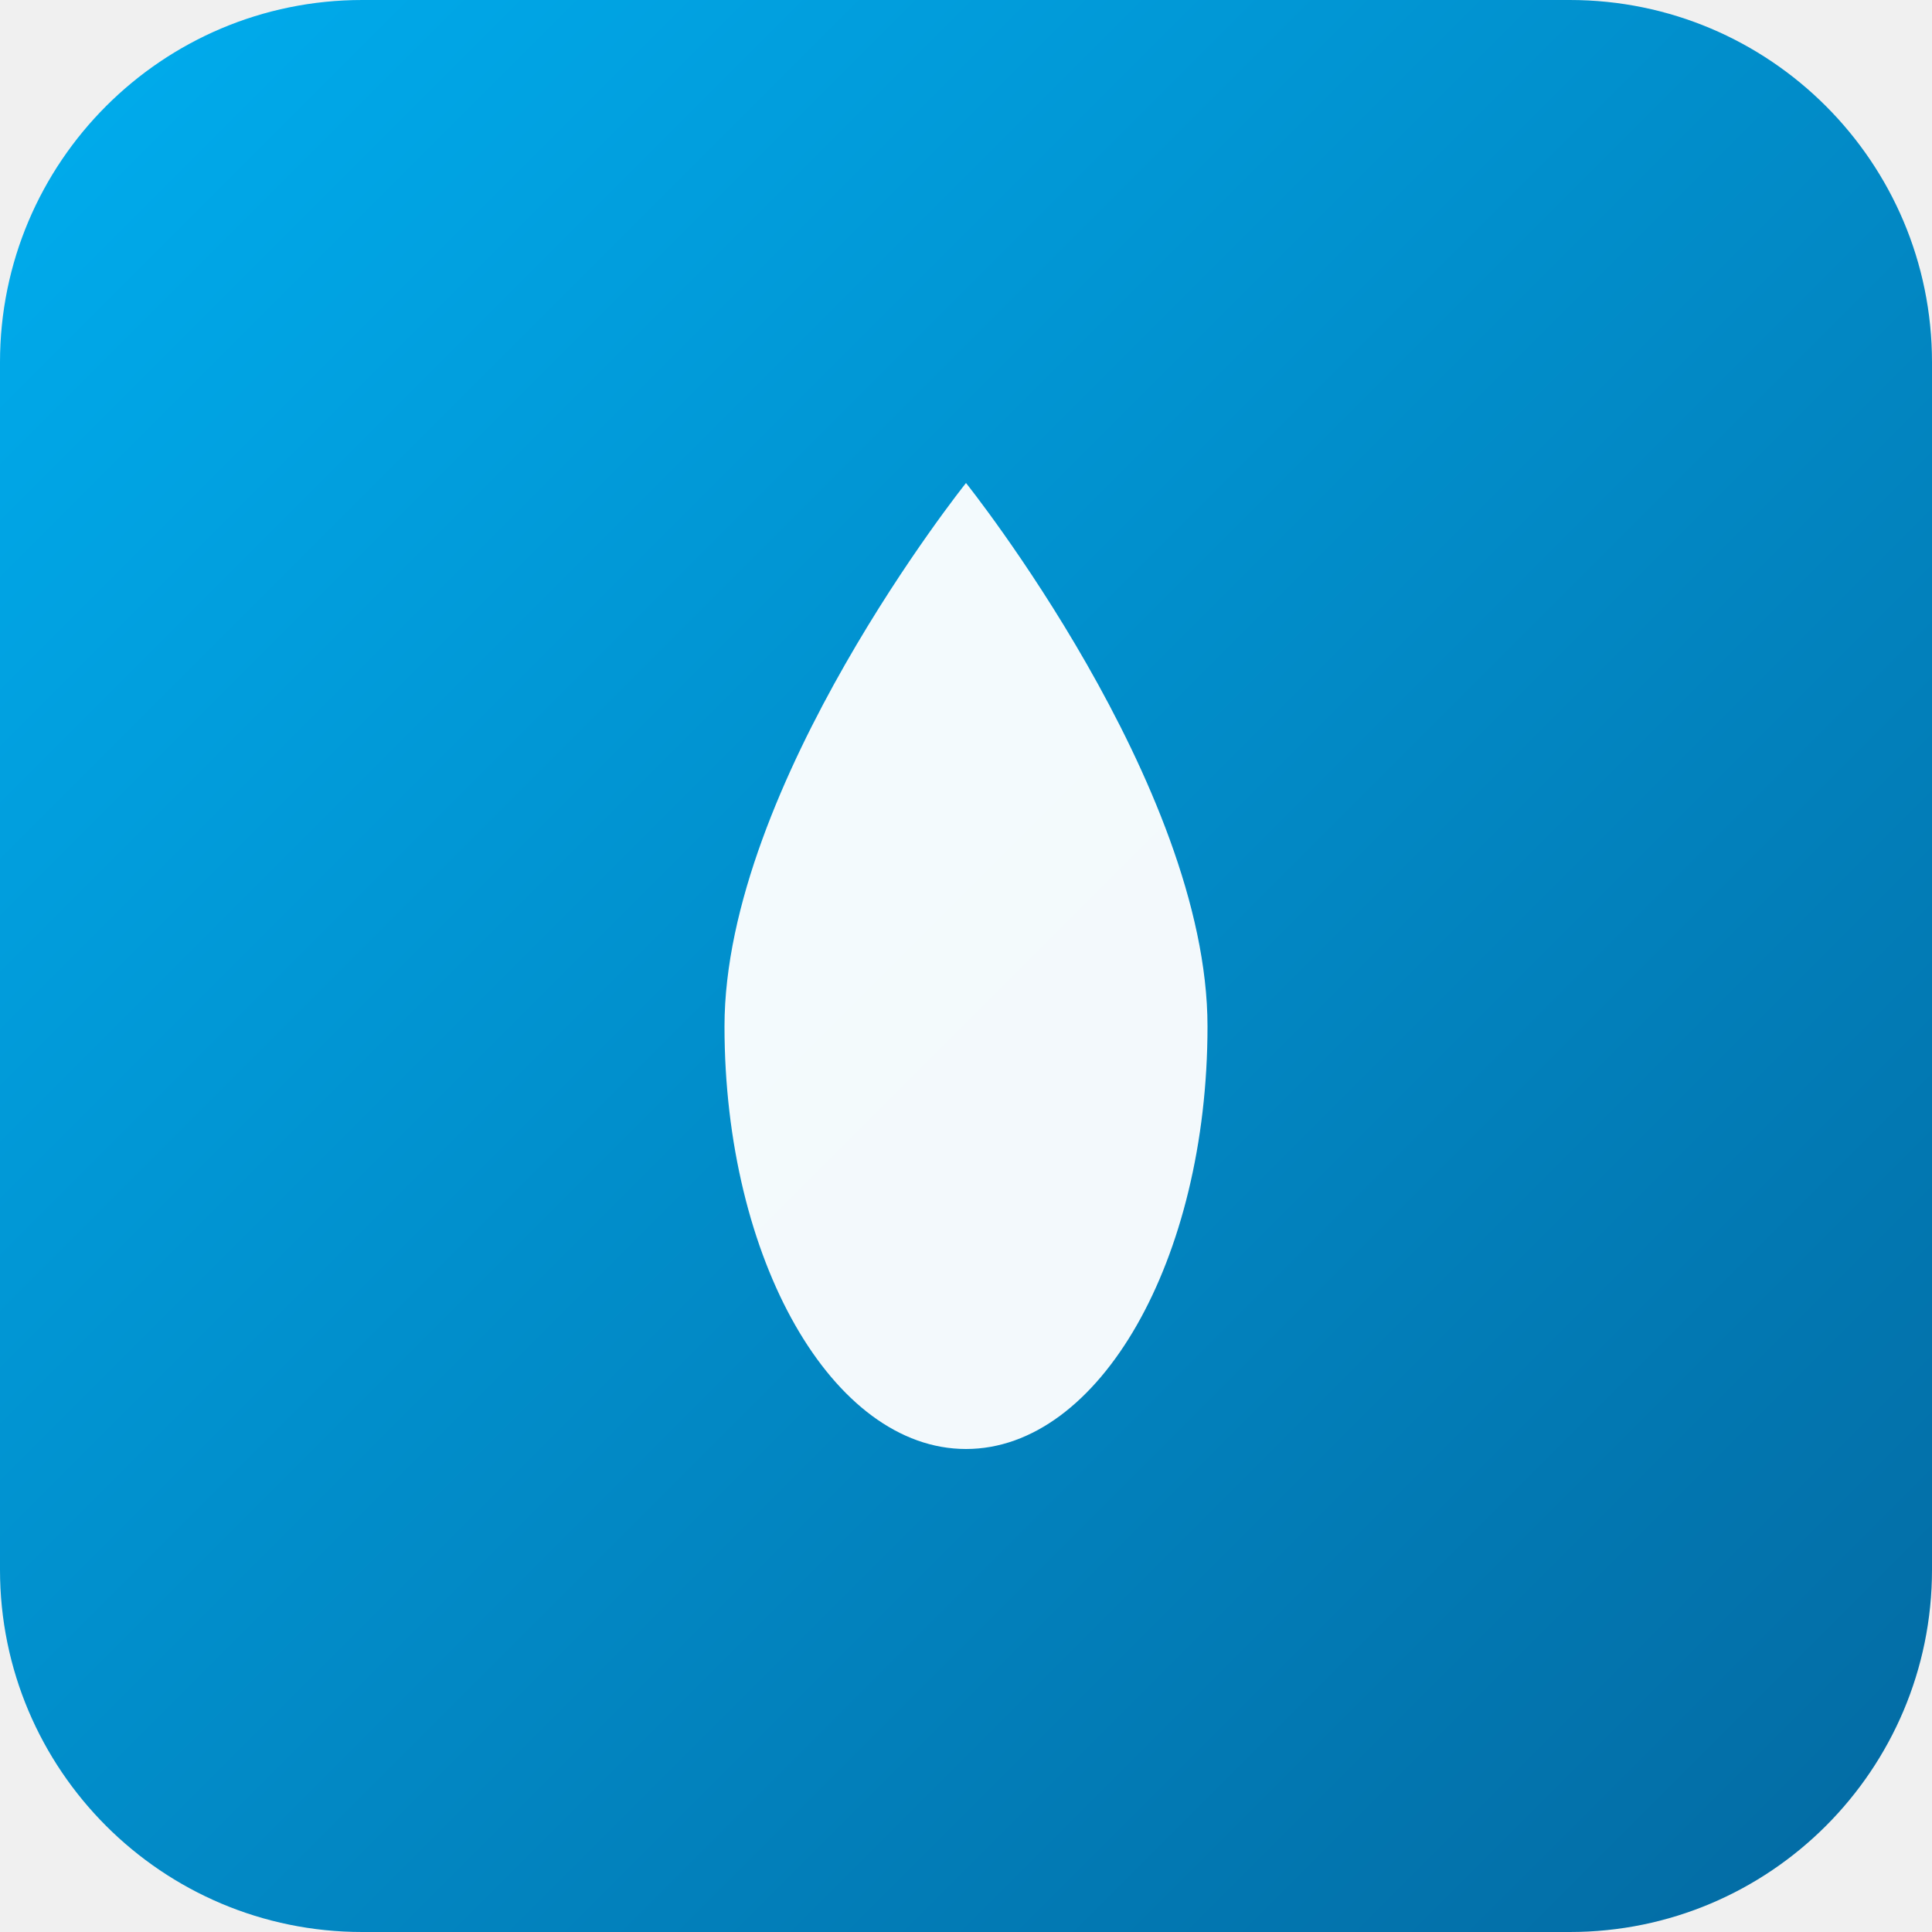
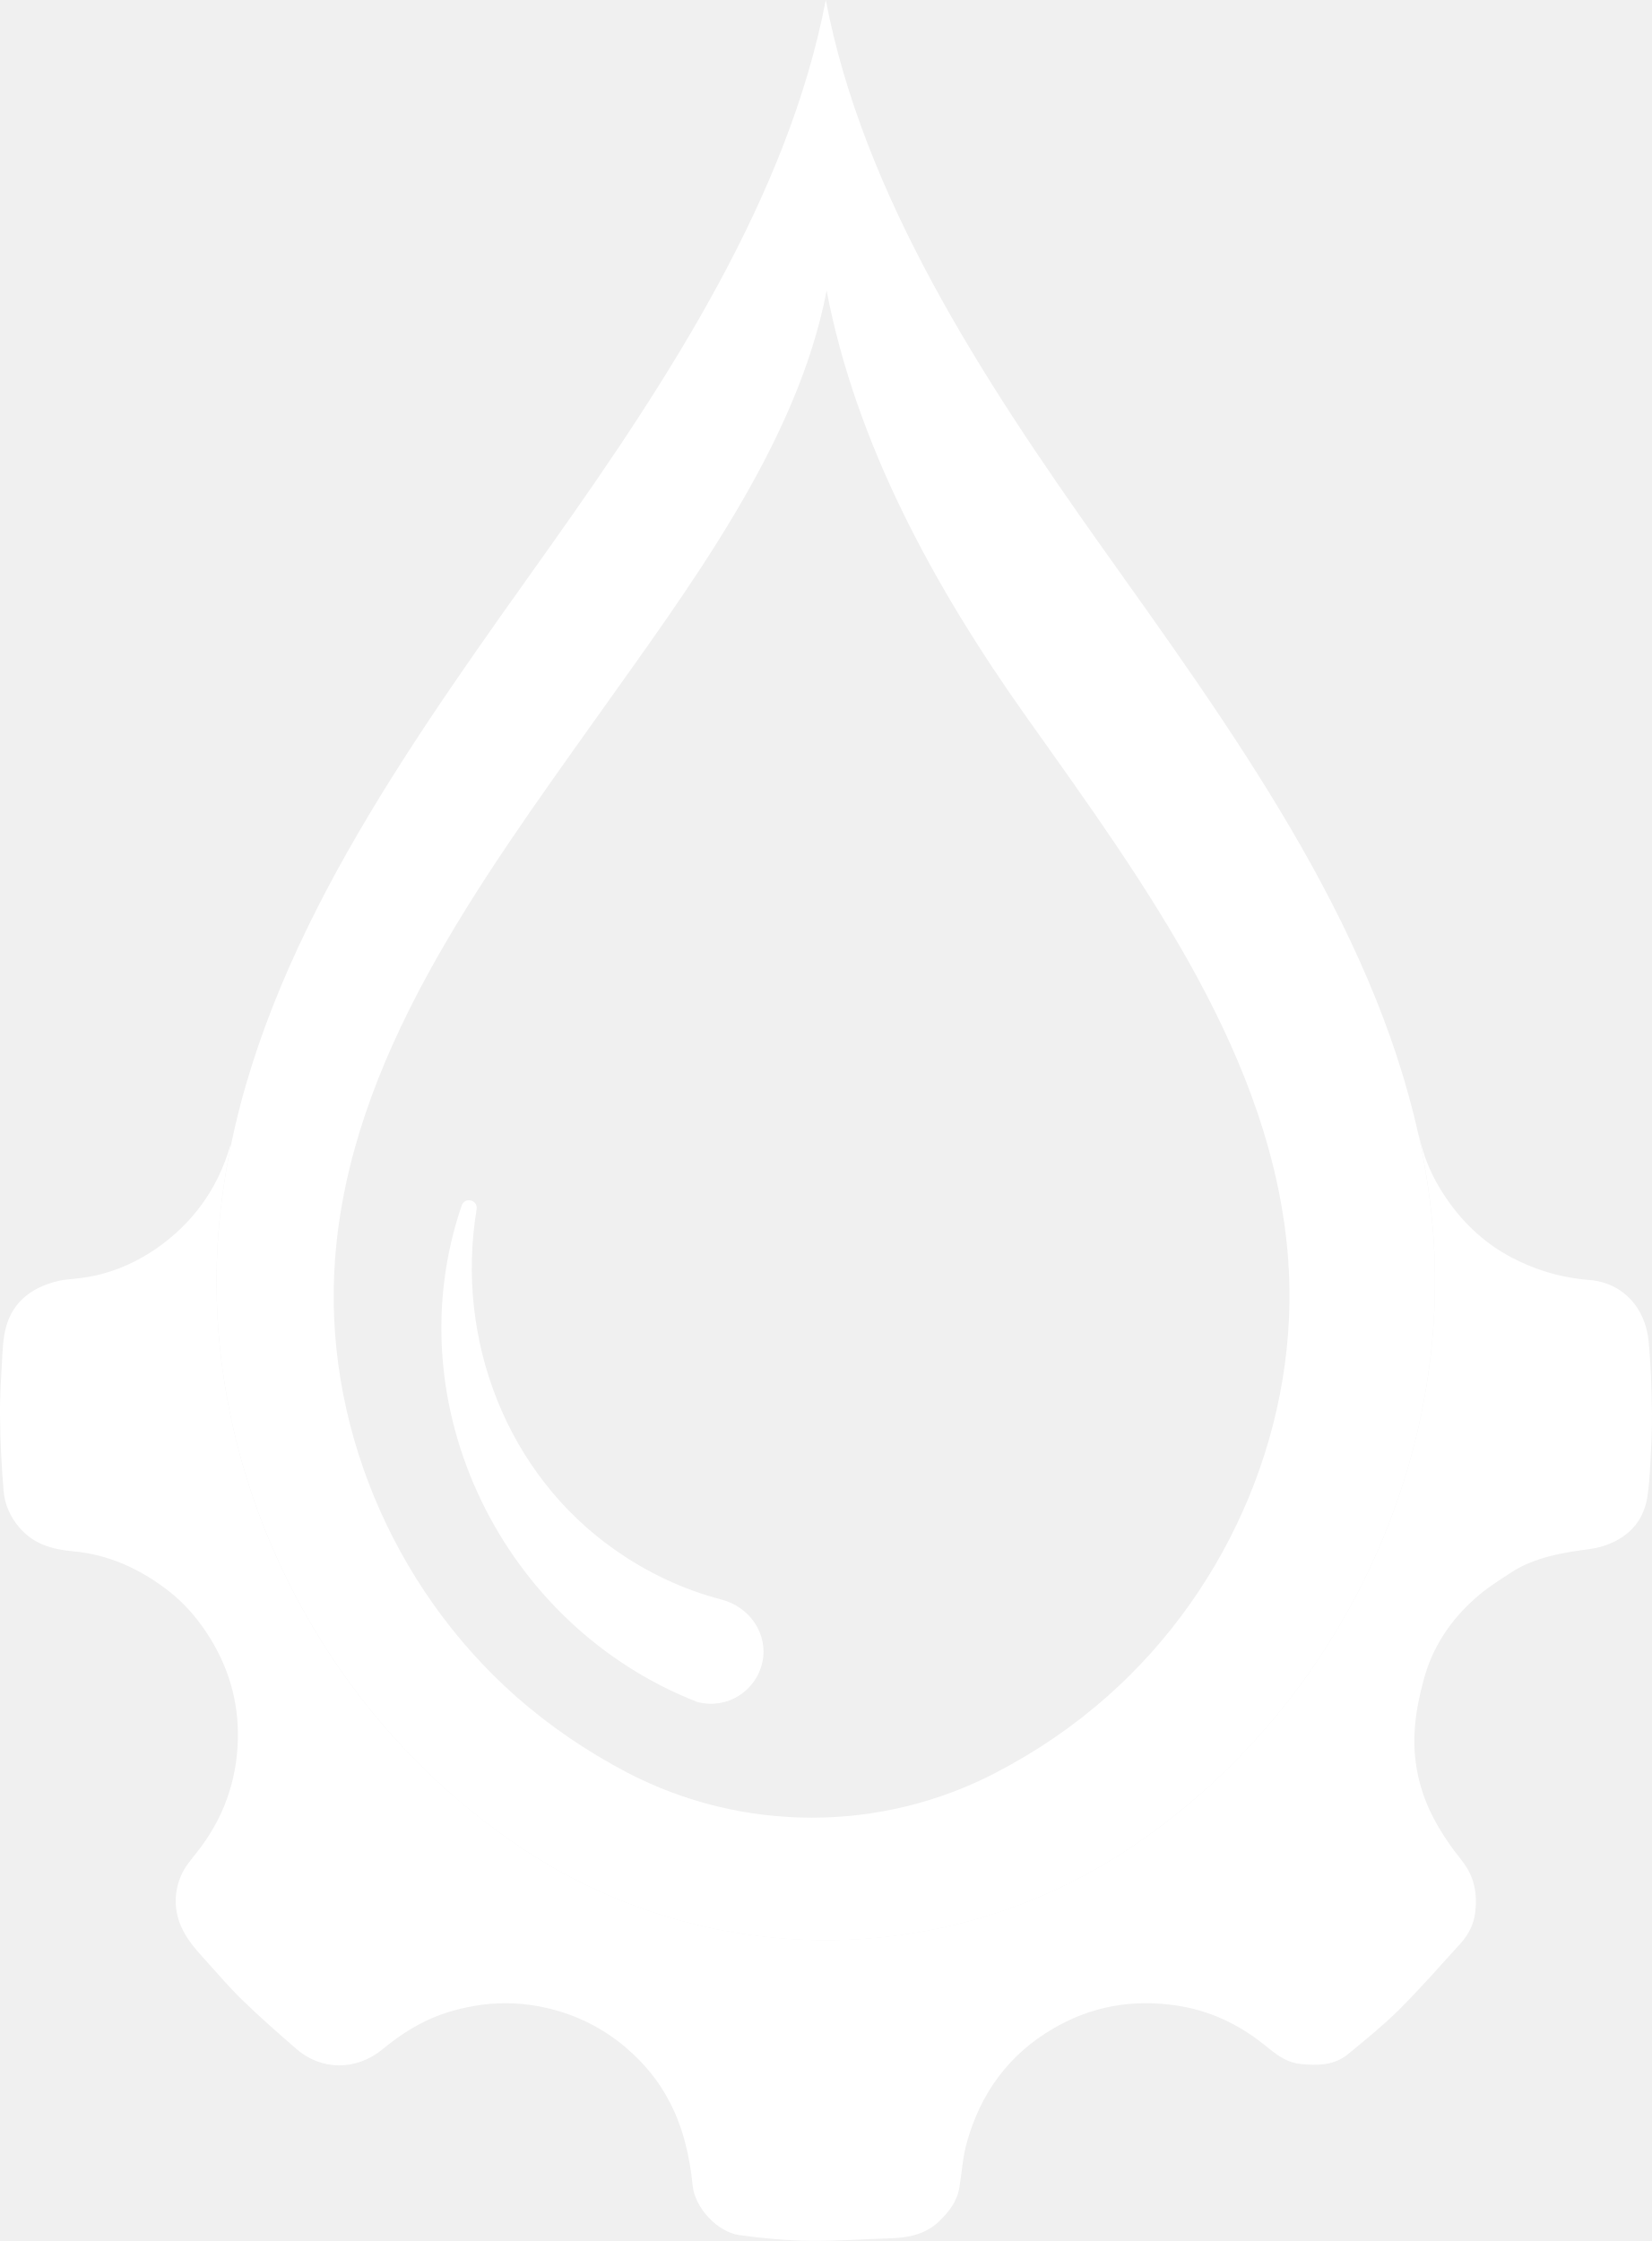
- <svg xmlns="http://www.w3.org/2000/svg" viewBox="0 0 64 64">
-   <defs>
-     <linearGradient id="dropletGradient" x1="0%" y1="0%" x2="100%" y2="100%">
-       <stop offset="0%" style="stop-color:#00AEEF;stop-opacity:1" />
-       <stop offset="100%" style="stop-color:#0369a1;stop-opacity:1" />
-     </linearGradient>
-   </defs>
-   <rect width="64" height="64" rx="12" fill="url(#dropletGradient)" />
-   <path d="M32 16 C32 16, 24 26, 24 34 C24 41.732, 27.582 48, 32 48 C36.418 48, 40 41.732, 40 34 C40 26, 32 16, 32 16 Z" fill="white" opacity="0.95" />
+ <svg xmlns="http://www.w3.org/2000/svg" xml:space="preserve" width="16.247mm" height="22.039mm" version="1.1" shape-rendering="geometricPrecision" text-rendering="geometricPrecision" image-rendering="optimizeQuality" fill-rule="evenodd" clip-rule="evenodd" viewBox="0 0 78.68 106.73">
+   <g id="Layer_x0020_1">
+     <g id="_2097996478272">
+       <path fill="#FFFFFF" fill-rule="nonzero" d="M78.52 63.88c-0.15,-1.58 -1.21,-2.79 -2.83,-2.92 -1.38,-0.11 -2.66,-0.5 -3.86,-1.16 -1.23,-0.68 -2.21,-1.63 -3,-2.81 -0.62,-0.91 -1.03,-1.89 -1.26,-2.94l-0.01 0c0.34,1.54 0.58,3.11 0.7,4.71 0.74,9.83 -3.42,19.89 -10.99,26.59 -0.95,0.84 -1.96,1.63 -3.01,2.36 -8.98,6.25 -20.88,6.25 -29.86,0 -1.05,-0.73 -2.05,-1.52 -3.01,-2.36 -7.58,-6.7 -11.74,-16.76 -10.99,-26.59 0.11,-1.41 0.31,-2.81 0.59,-4.18l-0.03 0c-0.6,2.06 -1.79,3.69 -3.54,4.9 -1.1,0.75 -2.33,1.25 -3.67,1.4 -0.32,0.04 -0.64,0.05 -0.95,0.12 -1.4,0.33 -2.36,1.12 -2.6,2.6 -0.05,0.31 -0.07,0.63 -0.09,0.95 -0.05,0.95 -0.12,1.9 -0.11,2.85 0.01,1.2 0.07,2.4 0.17,3.59 0.05,0.66 0.32,1.26 0.76,1.77 0.67,0.78 1.55,1.03 2.53,1.12 1.7,0.15 3.19,0.83 4.53,1.86 0.73,0.56 1.34,1.25 1.85,2.02 1.02,1.54 1.53,3.23 1.49,5.07 -0.05,2.02 -0.71,3.83 -1.97,5.41 -0.27,0.34 -0.56,0.68 -0.73,1.07 -0.33,0.77 -0.36,1.57 -0.03,2.38 0.27,0.65 0.72,1.15 1.18,1.66 0.6,0.66 1.17,1.34 1.81,1.95 0.8,0.78 1.65,1.52 2.5,2.26 1.21,1.07 2.88,1.07 4.14,0.03 0.64,-0.53 1.32,-0.99 2.07,-1.35 0.84,-0.4 1.72,-0.63 2.64,-0.76 1.06,-0.14 2.11,-0.08 3.14,0.16 1.39,0.33 2.64,0.95 3.73,1.88 0.87,0.74 1.58,1.6 2.1,2.62 0.64,1.24 0.94,2.57 1.08,3.95 0.1,1.05 1.18,2.22 2.23,2.36 1.08,0.15 2.18,0.25 3.27,0.27 1.32,0.02 2.64,-0.08 3.96,-0.12 0.85,-0.03 1.65,-0.2 2.28,-0.81 0.46,-0.44 0.85,-0.94 0.96,-1.59 0.12,-0.72 0.16,-1.47 0.36,-2.17 0.66,-2.35 2,-4.2 4.15,-5.44 1.79,-1.04 3.71,-1.37 5.73,-1.09 1.48,0.2 2.82,0.78 4.02,1.68 0.62,0.46 1.16,1.04 2,1.12 0.8,0.08 1.59,0.07 2.24,-0.46 0.83,-0.68 1.67,-1.36 2.43,-2.11 1.02,-1.02 1.98,-2.11 2.95,-3.18 0.37,-0.41 0.62,-0.9 0.69,-1.46 0.11,-0.91 -0.04,-1.73 -0.63,-2.47 -0.49,-0.61 -0.94,-1.26 -1.31,-1.95 -0.74,-1.38 -1.06,-2.87 -0.93,-4.43 0.06,-0.76 0.22,-1.51 0.42,-2.25 0.41,-1.53 1.26,-2.81 2.43,-3.85 0.53,-0.48 1.15,-0.87 1.75,-1.26 0.88,-0.57 1.89,-0.82 2.92,-0.99 0.49,-0.08 0.99,-0.11 1.46,-0.26 1.13,-0.37 1.9,-1.12 2.09,-2.34 0.08,-0.51 0.11,-1.02 0.14,-1.54 0.04,-0.81 0.09,-1.63 0.08,-2.44 -0.02,-1.14 -0.05,-2.29 -0.16,-3.43z" />
+       <path fill="#FFFFFF" fill-rule="nonzero" d="M15.96 59.94c0.72,-9.53 6.8,-17.81 12.43,-25.73 4.45,-6.26 9.58,-13.07 10.98,-20.37 1.4,7.3 5.11,14.11 9.56,20.37 5.62,7.91 11.7,16.19 12.42,25.73 0.58,7.71 -2.68,15.61 -8.62,20.86 -1.59,1.41 -3.37,2.62 -5.27,3.61 -5.5,2.88 -12.1,2.88 -17.61,0 -1.9,-1 -3.68,-2.21 -5.27,-3.61 -5.94,-5.25 -9.21,-13.15 -8.62,-20.86zm5.43 25.42c0.95,0.84 1.96,1.63 3.01,2.36 8.98,6.25 20.88,6.25 29.86,0 1.05,-0.73 2.05,-1.52 3.01,-2.36 7.57,-6.7 11.73,-16.76 10.99,-26.59 -0.12,-1.6 -0.36,-3.16 -0.7,-4.71 -2.25,-10.21 -8.91,-19.33 -15.14,-28.09 -5.67,-7.99 -11.31,-16.66 -13.09,-25.97 -1.79,9.31 -7.42,17.98 -13.09,25.97 -6.33,8.91 -13.12,18.19 -15.25,28.62 -0.28,1.37 -0.48,2.76 -0.59,4.18 -0.75,9.83 3.42,19.89 10.99,26.59z" />
+       <path fill="#FFFFFF" fill-rule="nonzero" d="M33.26 81.07c1.37,0.34 2.75,-0.52 3.05,-1.91 0.29,-1.34 -0.61,-2.64 -1.95,-2.98 -1.78,-0.46 -3.52,-1.27 -5.09,-2.38 -5.07,-3.56 -7.61,-9.93 -6.57,-16.21 0.07,-0.45 -0.56,-0.6 -0.71,-0.18 -3.24,9.47 1.93,20.04 11.25,23.66z" />
+     </g>
+   </g>
</svg>
